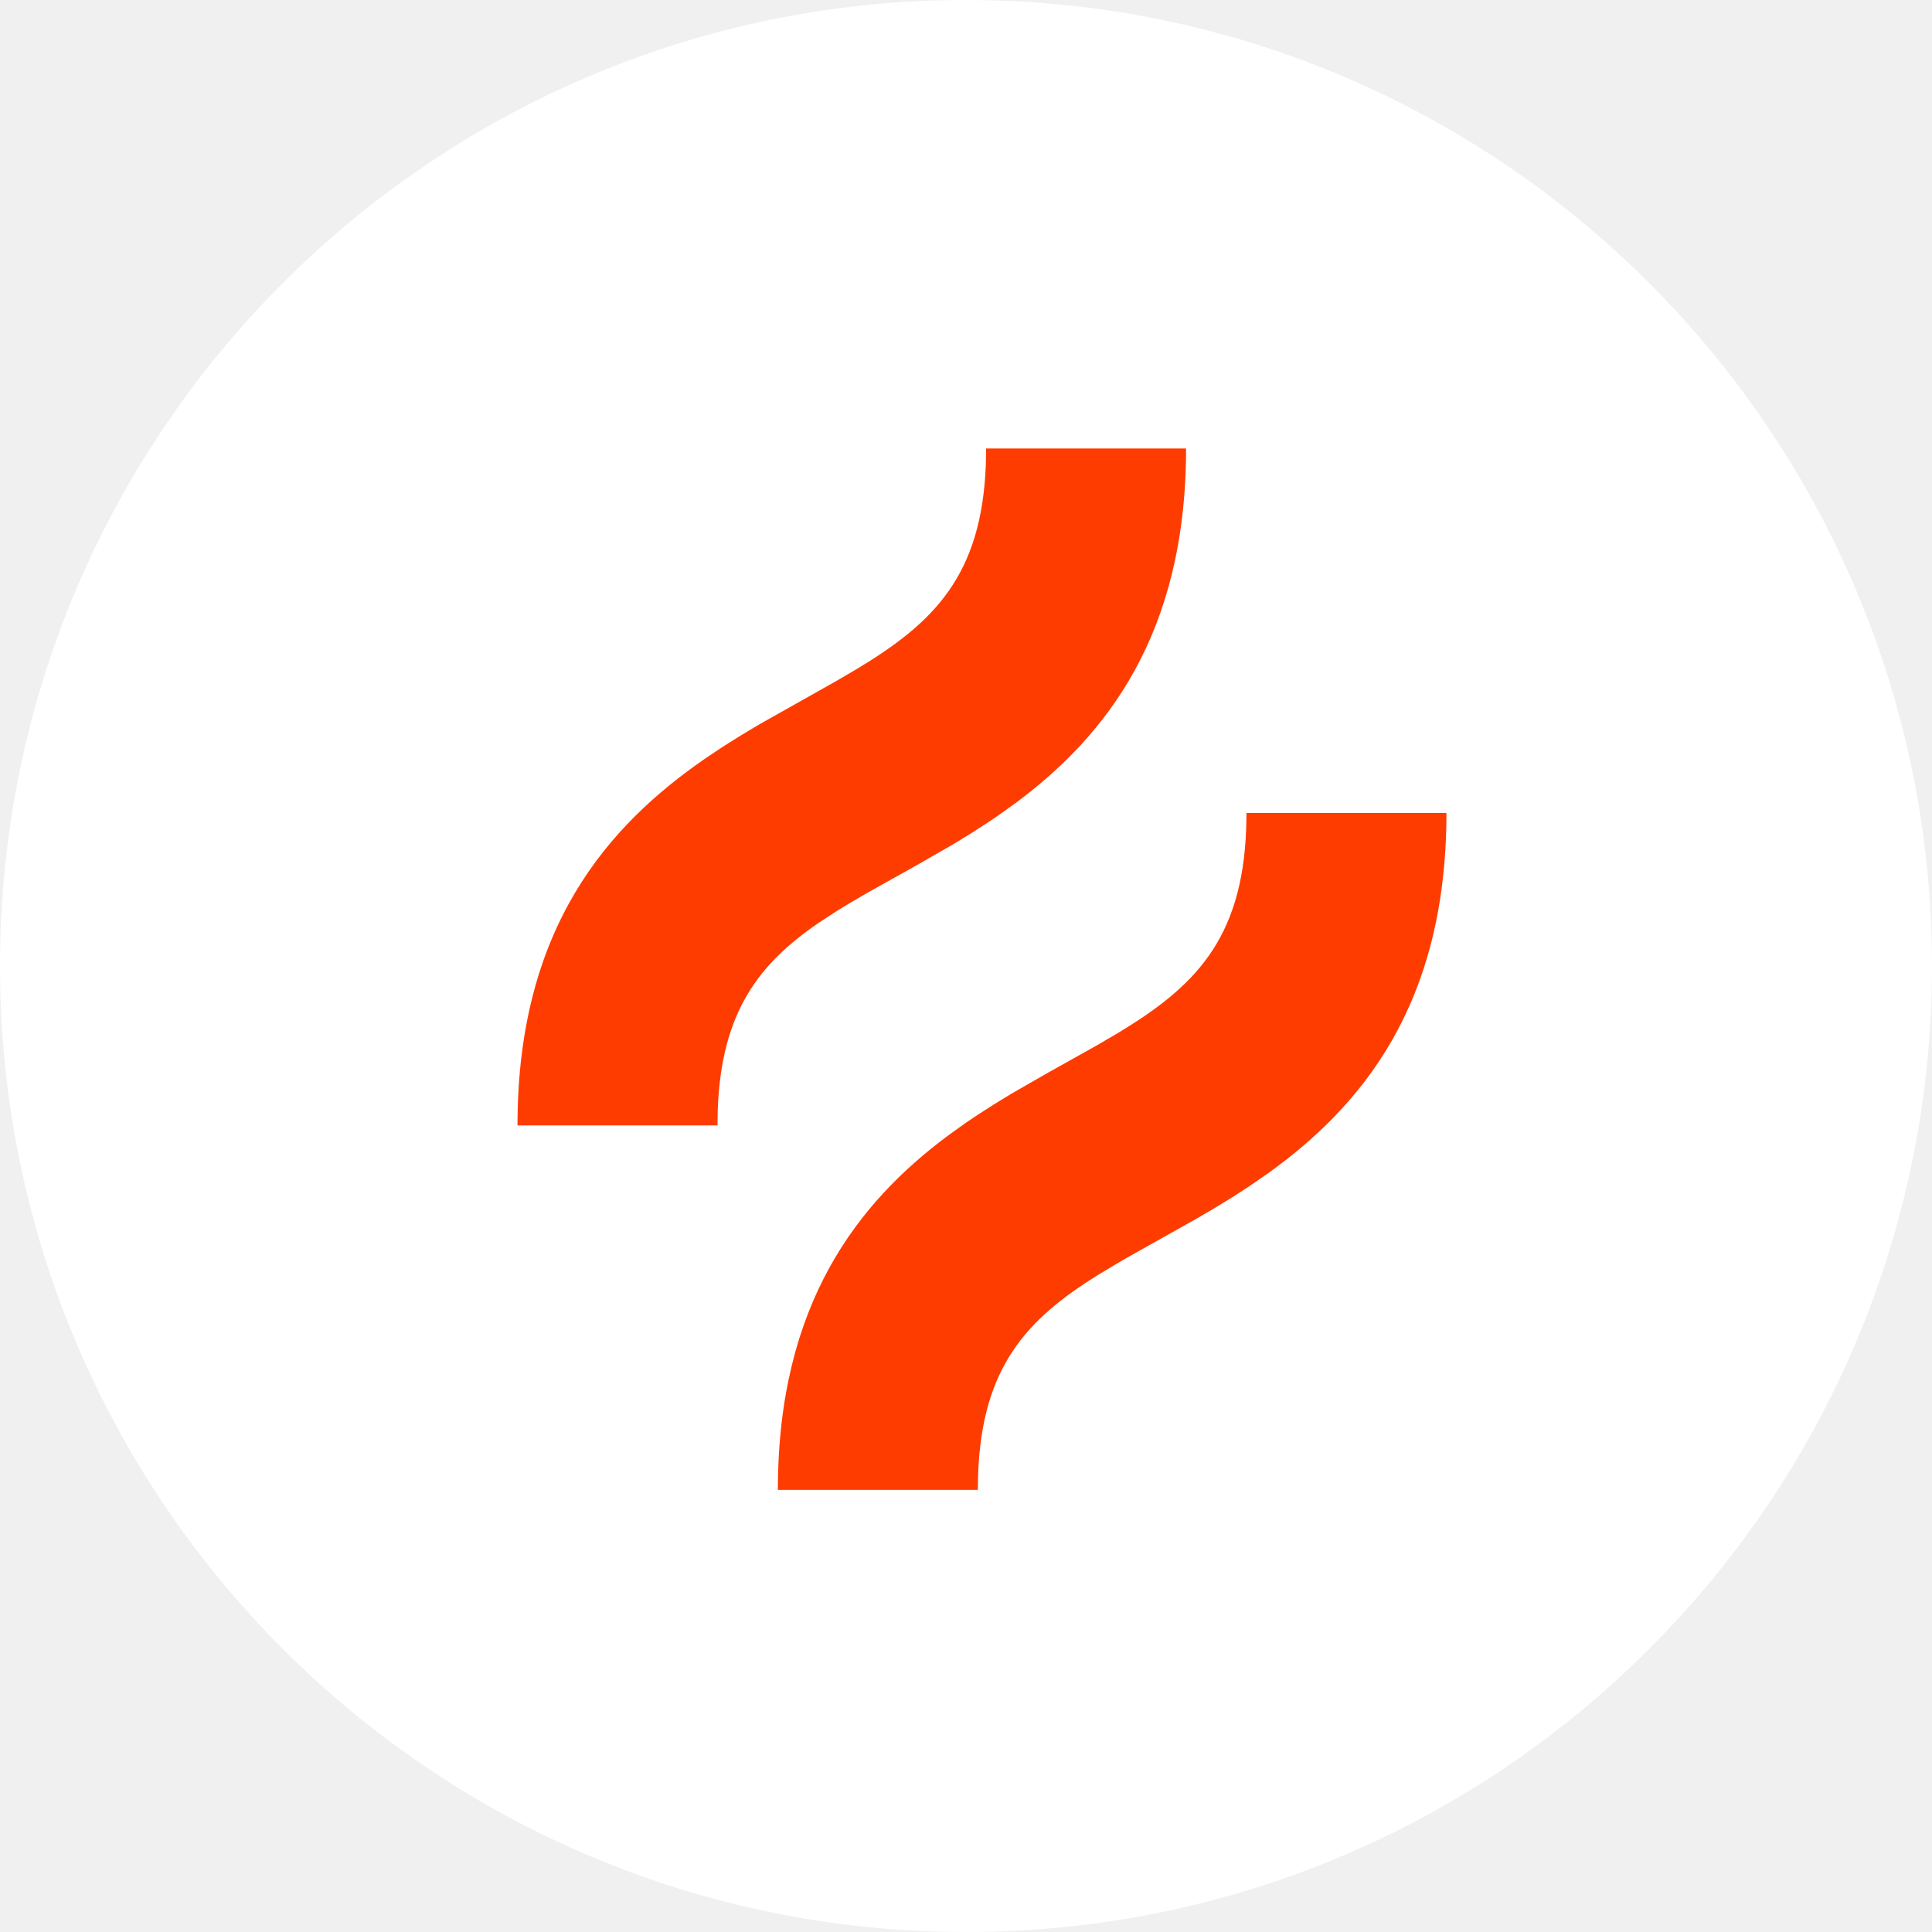
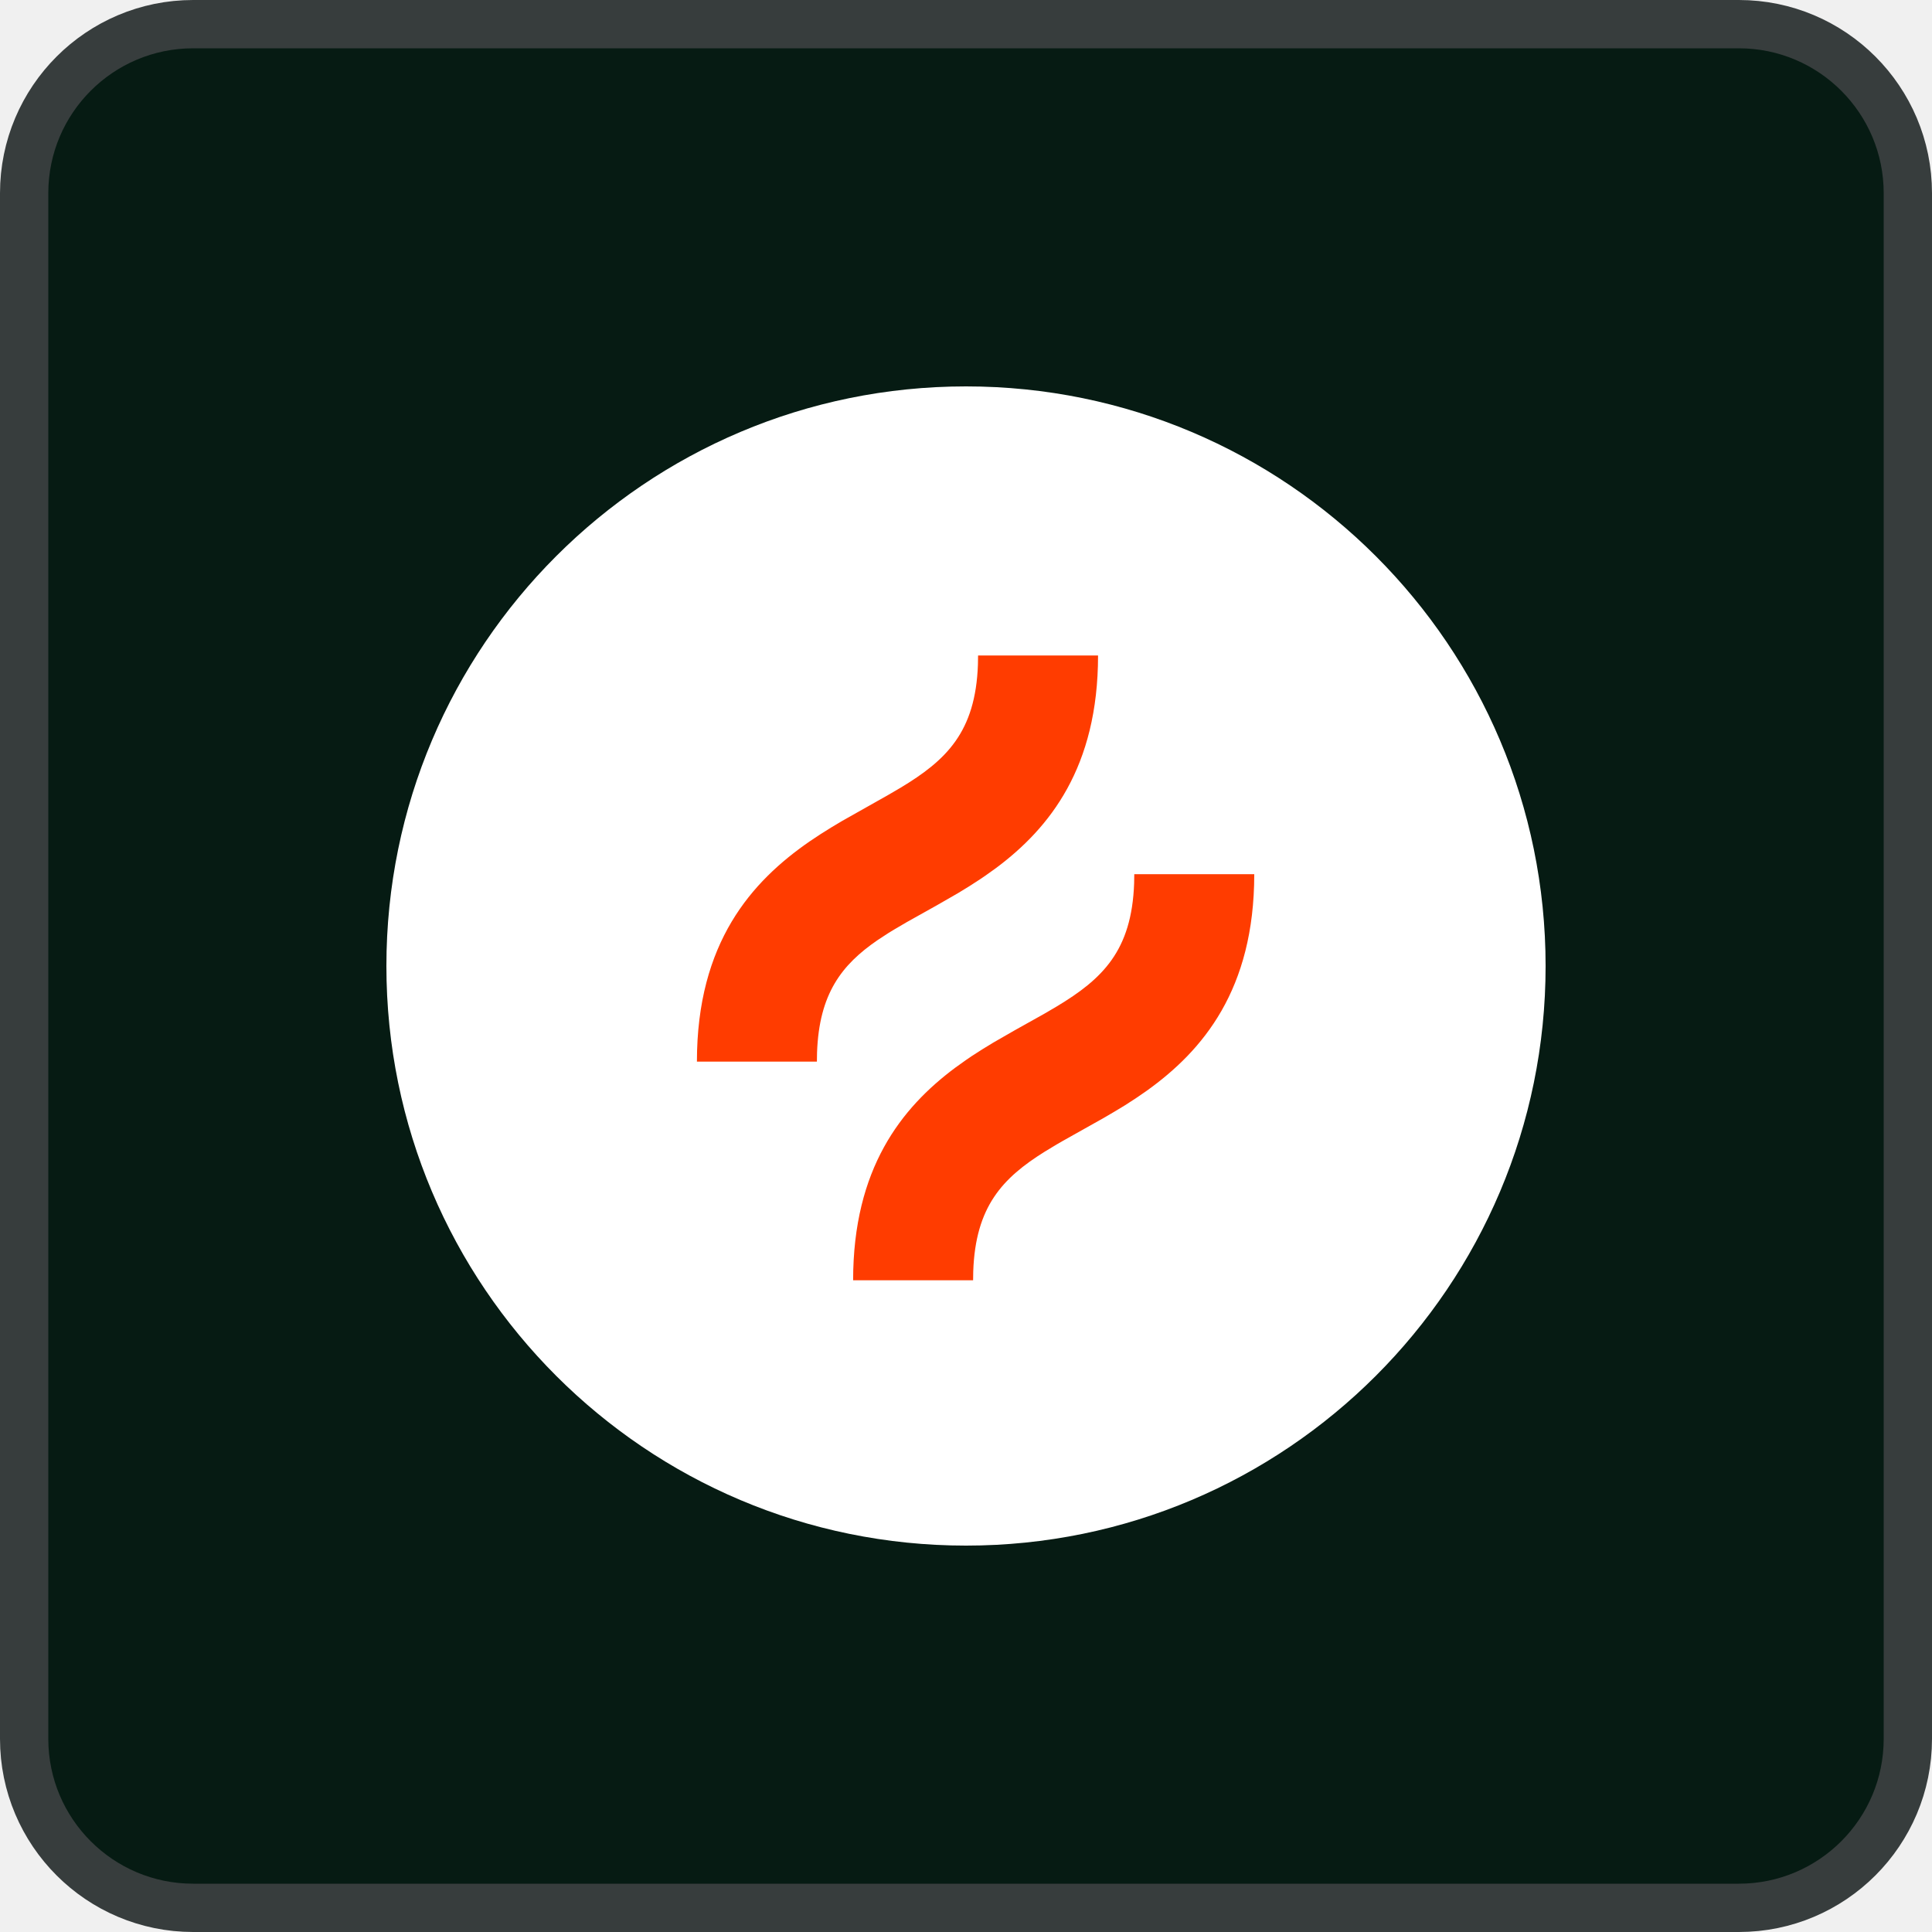
- <svg xmlns="http://www.w3.org/2000/svg" width="56" height="56" viewBox="0 0 56 56" fill="none">
-   <rect width="56" height="56" rx="28" fill="white" />
-   <path d="M41.926 23.564C41.926 29.146 39.438 32.086 36.74 34.019L36.215 34.382L35.69 34.721L35.166 35.041L34.648 35.343L32.689 36.443C32.587 36.501 32.487 36.559 32.388 36.617L31.811 36.964C29.763 38.243 28.46 39.623 28.351 42.747L28.343 43.184H22.547C22.547 37.782 24.877 34.855 27.473 32.919L27.995 32.545C28.083 32.484 28.17 32.425 28.258 32.367L28.784 32.027L29.307 31.707L30.334 31.117L31.784 30.305L32.378 29.958C34.589 28.627 36.008 27.267 36.122 24.001L36.13 23.564H41.926ZM34.379 13C34.379 18.401 32.049 21.329 29.453 23.265L28.931 23.639C28.844 23.699 28.756 23.759 28.669 23.817L28.143 24.157L27.619 24.477L26.593 25.067L25.142 25.878L24.548 26.226C24.452 26.284 24.357 26.342 24.264 26.4L23.724 26.753C21.989 27.944 20.903 29.343 20.804 32.183L20.797 32.62H15C15 26.858 17.651 23.912 20.448 21.981L20.974 21.63L21.499 21.301L22.02 20.99L24.237 19.741L24.831 19.393C27.043 18.063 28.461 16.703 28.576 13.437L28.583 13H34.379Z" fill="#FF3C00" />
+ <svg xmlns="http://www.w3.org/2000/svg" width="40" height="40" viewBox="0 0 40 40" fill="none">
+   <rect x="0.5" y="0.5" width="39" height="39" rx="3.5" fill="#061B13" />
+   <rect x="0.5" y="0.5" width="39" height="39" rx="3.5" stroke="#373D3D" />
+   <g clip-path="url(#clip0_545_323)">
+     <path d="M32 20C32 13.373 26.627 8 20 8C13.373 8 8 13.373 8 20C8 26.627 13.373 32 20 32C26.627 32 32 26.627 32 20Z" fill="white" />
+     <path d="M25.968 18.099C25.968 20.491 24.902 21.751 23.746 22.58L23.521 22.735L23.296 22.881L23.071 23.017L22.849 23.147L22.01 23.618C21.966 23.643 21.923 23.668 21.88 23.693L21.633 23.842C20.755 24.39 20.197 24.981 20.15 26.32L20.147 26.507H17.663C17.663 24.192 18.662 22.938 19.774 22.108L19.998 21.948C20.035 21.922 20.073 21.896 20.11 21.871L20.336 21.726L20.56 21.589L21 21.336L21.622 20.988L21.876 20.839C22.824 20.269 23.432 19.686 23.481 18.286L23.484 18.099H25.968ZM22.734 13.571C22.734 15.886 21.735 17.141 20.623 17.971L20.399 18.131C20.362 18.157 20.324 18.182 20.287 18.207L20.061 18.353L19.837 18.49L19.397 18.743L18.775 19.091L18.521 19.24C18.479 19.265 18.439 19.289 18.399 19.314L18.168 19.465C17.424 19.976 16.959 20.575 16.916 21.793L16.913 21.98H14.429C14.429 19.511 15.565 18.248 16.763 17.42L16.989 17.27L17.214 17.129L17.437 16.996L18.387 16.46L18.642 16.311C19.59 15.741 20.198 15.158 20.247 13.759L20.25 13.571H22.734Z" fill="#FF3C00" />
+   </g>
+   <defs>
+     <clipPath id="clip0_545_323">
+       <rect width="24" height="24" fill="white" transform="translate(8 8)" />
+     </clipPath>
+   </defs>
</svg>
